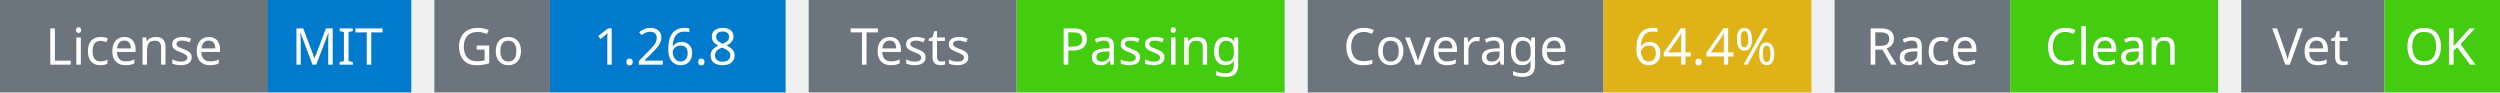
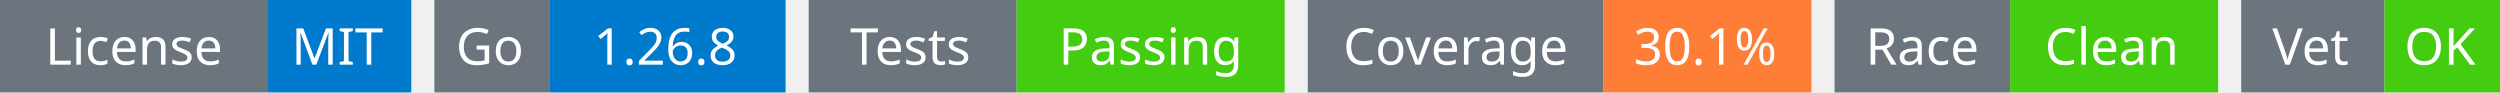
<svg xmlns="http://www.w3.org/2000/svg" width="541" height="20" viewBox="0 0 541 20">
  <g transform="translate(0, 0)">
    <rect x="0" y="0" width="58" height="20" fill="#6c757d" />
    <rect x="58" y="0" width="31" height="20" fill="#007acc" />
    <text x="29" y="14" text-anchor="middle" font-family="sans-serif" font-size="11" fill="white">License</text>
    <text x="73" y="14" text-anchor="middle" font-family="sans-serif" font-size="11" fill="white">MIT</text>
  </g>
  <g transform="translate(94, 0)">
    <rect x="0" y="0" width="25" height="20" fill="#6c757d" />
    <rect x="25" y="0" width="51" height="20" fill="#007acc" />
    <text x="12" y="14" text-anchor="middle" font-family="sans-serif" font-size="11" fill="white">Go</text>
    <text x="50" y="14" text-anchor="middle" font-family="sans-serif" font-size="11" fill="white">1.26.8</text>
  </g>
  <g transform="translate(175, 0)">
    <rect x="0" y="0" width="45" height="20" fill="#6c757d" />
    <rect x="45" y="0" width="58" height="20" fill="#4c1" />
    <text x="22" y="14" text-anchor="middle" font-family="sans-serif" font-size="11" fill="white">Tests</text>
    <text x="74" y="14" text-anchor="middle" font-family="sans-serif" font-size="11" fill="white">Passing</text>
  </g>
  <g transform="translate(283, 0)">
    <rect x="0" y="0" width="64" height="20" fill="#6c757d" />
-     <rect x="64" y="0" width="45" height="20" fill="#dfb317" />
+     <rect x="64" y="0" width="45" height="20" fill="#fe7d37" />
    <text x="32" y="14" text-anchor="middle" font-family="sans-serif" font-size="11" fill="white">Coverage</text>
-     <text x="86" y="14" text-anchor="middle" font-family="sans-serif" font-size="11" fill="white">64.4%</text>
+     <text x="86" y="14" text-anchor="middle" font-family="sans-serif" font-size="11" fill="white">30.1%</text>
  </g>
  <g transform="translate(397, 0)">
    <rect x="0" y="0" width="38" height="20" fill="#6c757d" />
    <rect x="38" y="0" width="45" height="20" fill="#4c1" />
    <text x="19" y="14" text-anchor="middle" font-family="sans-serif" font-size="11" fill="white">Race</text>
    <text x="60" y="14" text-anchor="middle" font-family="sans-serif" font-size="11" fill="white">Clean</text>
  </g>
  <g transform="translate(485, 0)">
    <rect x="0" y="0" width="31" height="20" fill="#6c757d" />
    <rect x="31" y="0" width="25" height="20" fill="#4c1" />
    <text x="15" y="14" text-anchor="middle" font-family="sans-serif" font-size="11" fill="white">Vet</text>
    <text x="43" y="14" text-anchor="middle" font-family="sans-serif" font-size="11" fill="white">OK</text>
  </g>
</svg>
